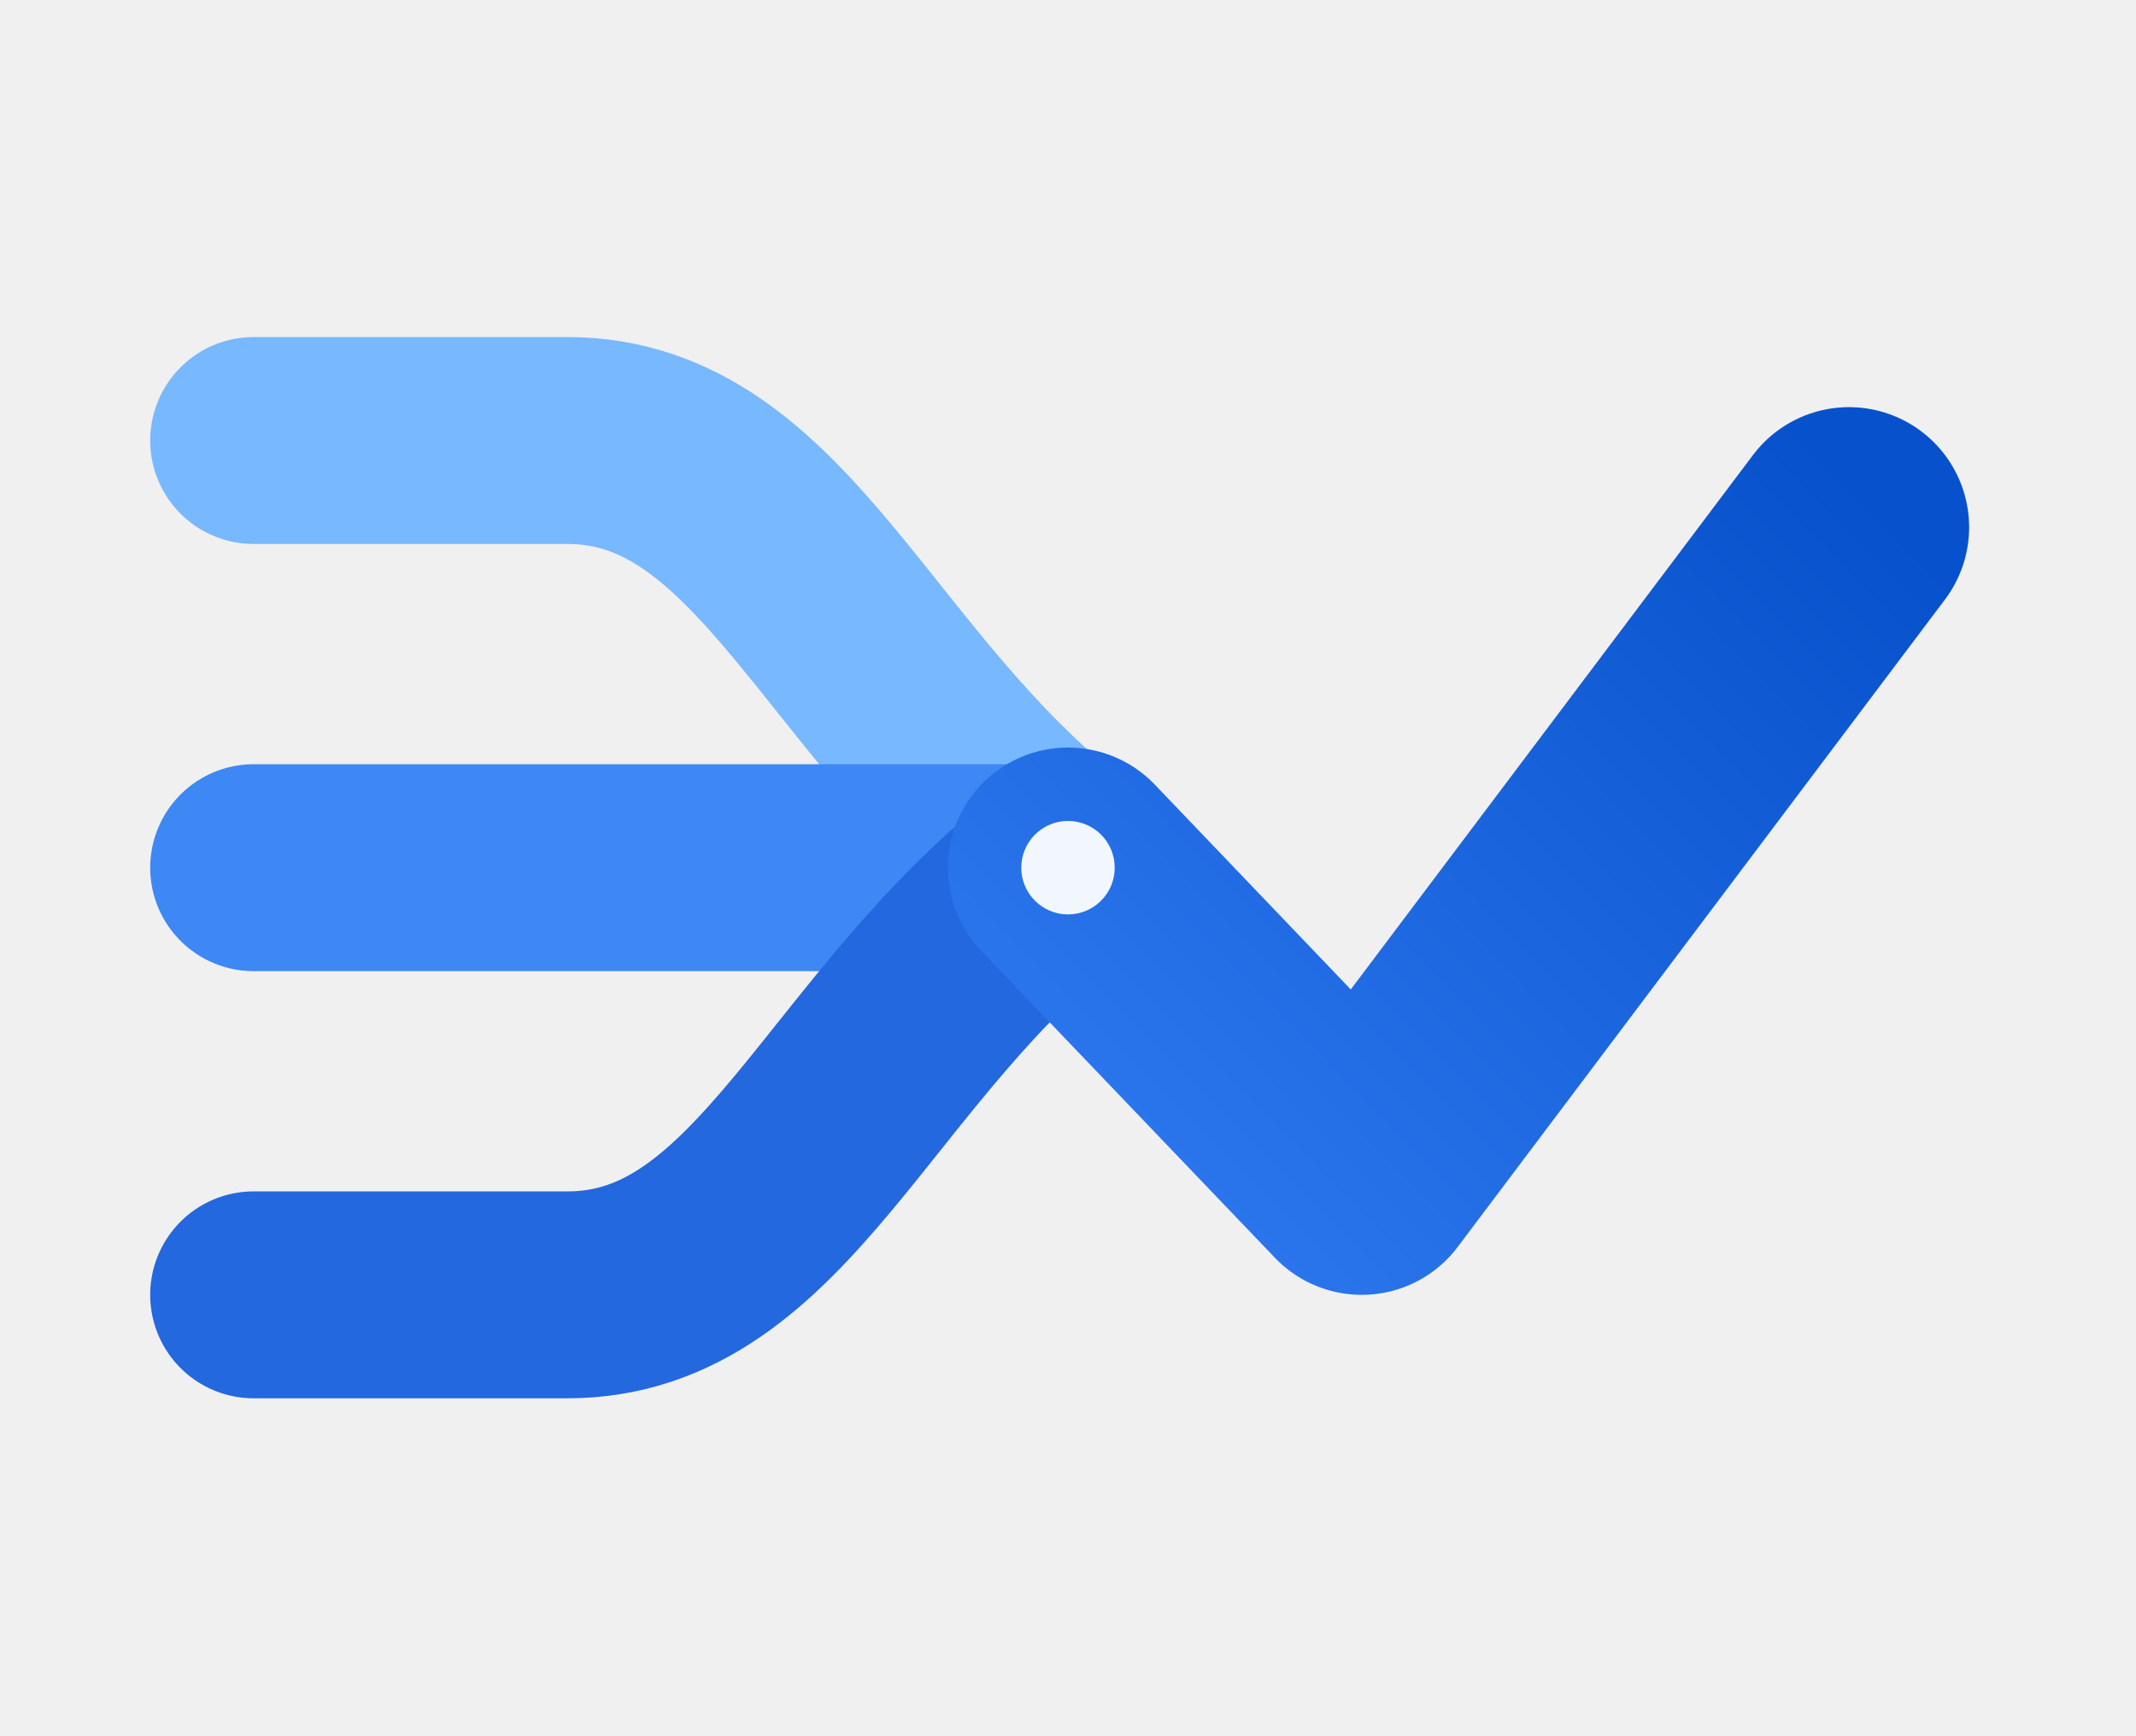
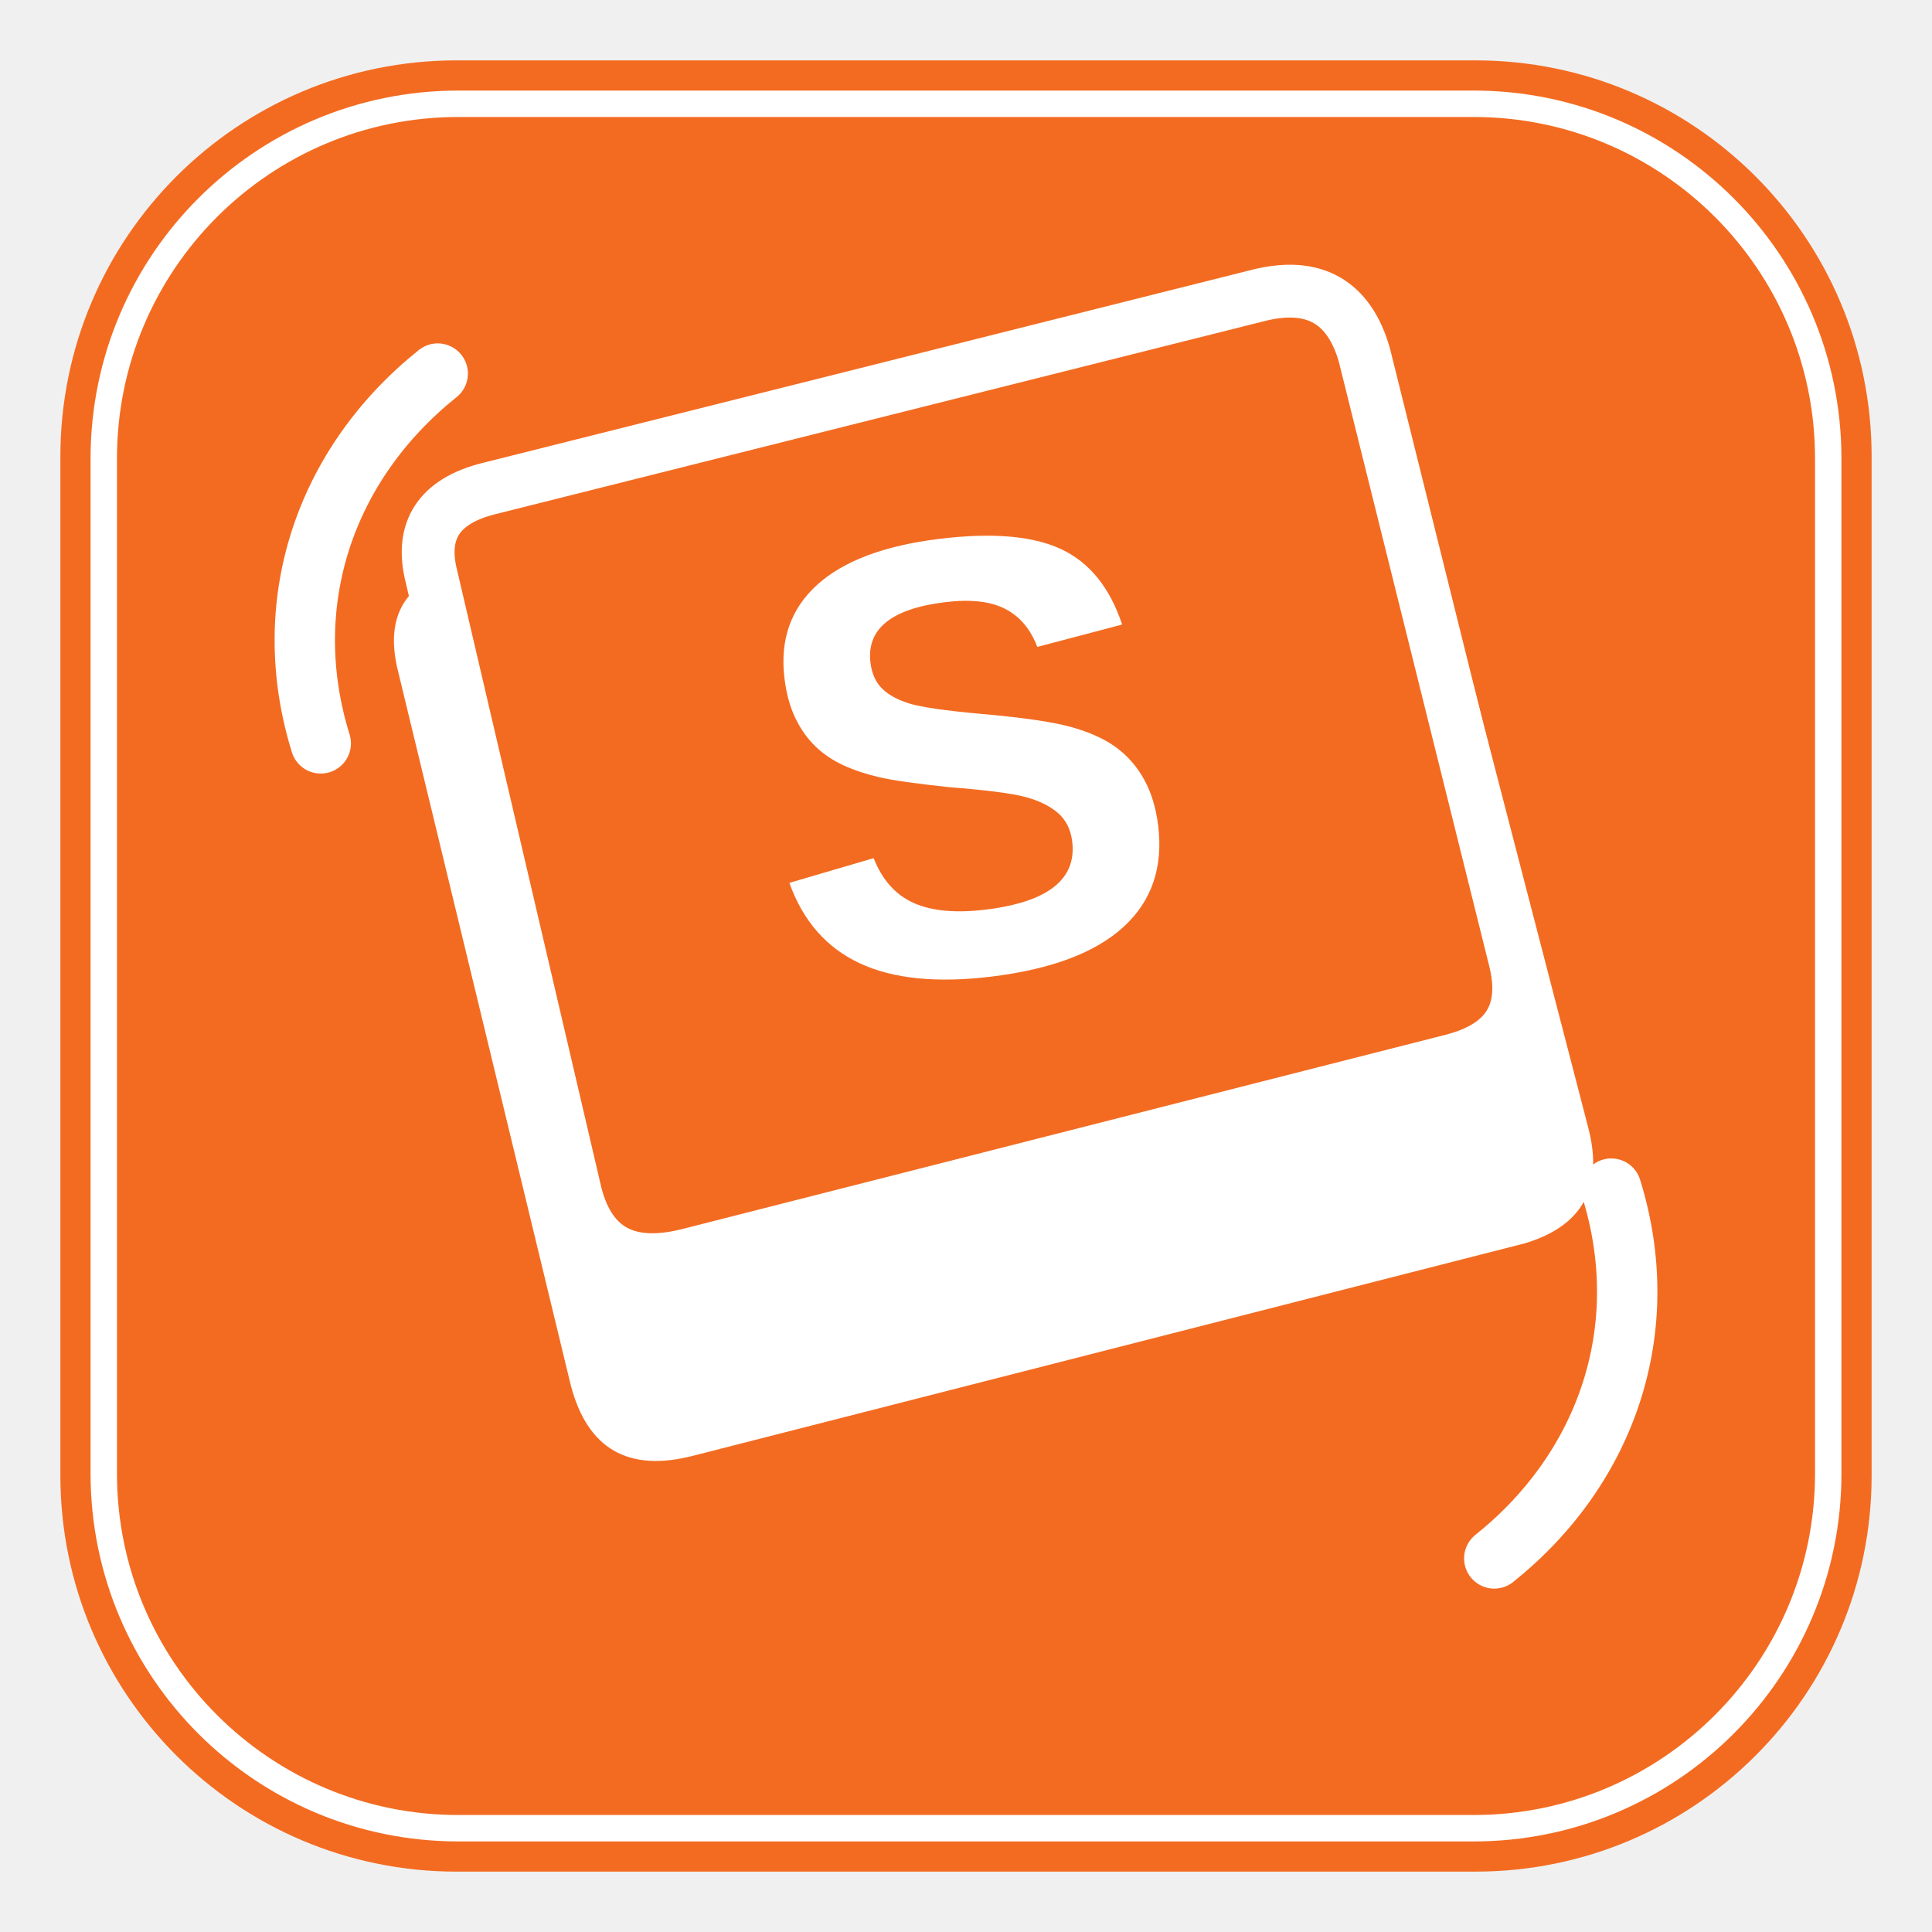
- <svg xmlns="http://www.w3.org/2000/svg" width="640" height="520" viewBox="0 0 640 520" fill="none">
-   <defs>
-     <linearGradient id="check" x1="318" y1="372" x2="552" y2="140" gradientUnits="userSpaceOnUse">
-       <stop stop-color="#2F7AF0" />
-       <stop offset="1" stop-color="#0752CC" />
-     </linearGradient>
-   </defs>
-   <g stroke-linecap="round" stroke-linejoin="round">
-     <path d="M76 132H170C232 132 254 210 320 260" stroke="#78B8FF" stroke-width="62" />
-     <path d="M76 260H320" stroke="#3D88F5" stroke-width="62" />
-     <path d="M76 388H170C232 388 254 310 320 260" stroke="#2368DE" stroke-width="62" />
-     <path d="M320 260L408 352L554 158" stroke="url(#check)" stroke-width="72" />
+ <svg xmlns="http://www.w3.org/2000/svg" width="1024" height="1024" viewBox="0 0 1024 1024">
+   <rect x="32" y="32" width="960" height="960" rx="210" fill="#F36B21" />
+   <rect x="55" y="55" width="914" height="914" rx="188" fill="none" stroke="#FFFFFF" stroke-width="14" />
+   <g fill="none" stroke="#FFFFFF" stroke-width="32" stroke-linecap="round">
+     <path d="M170 394C147 320 172 246 232 198" />
+     <path d="M854 630C877 704 852 778 792 826" />
  </g>
-   <circle cx="320" cy="260" r="14" fill="#FFFFFF" fill-opacity="0.94" />
+   <g transform="rotate(-7 512 512)">
+     <path data-keycap-side="true" d="M232 318Q228 276 270 270L727 214Q771 209 778 253L829 638Q835 686 788 694L337 752Q284 759 277 707Z" fill="#FFFFFF" />
+     <path data-keycap-top="true" d="M256 273Q251 235 292 230L710 178Q754 173 761 216L801 543Q807 587 762 593L347 646Q298 652 292 607Z" fill="#F36B21" stroke="#FFFFFF" stroke-width="28" stroke-linejoin="round" />
+     <text x="525" y="516" fill="#FFFFFF" font-family="Arial Rounded MT Bold, Arial, sans-serif" font-size="330" font-weight="800" text-anchor="middle">S</text>
+   </g>
</svg>
